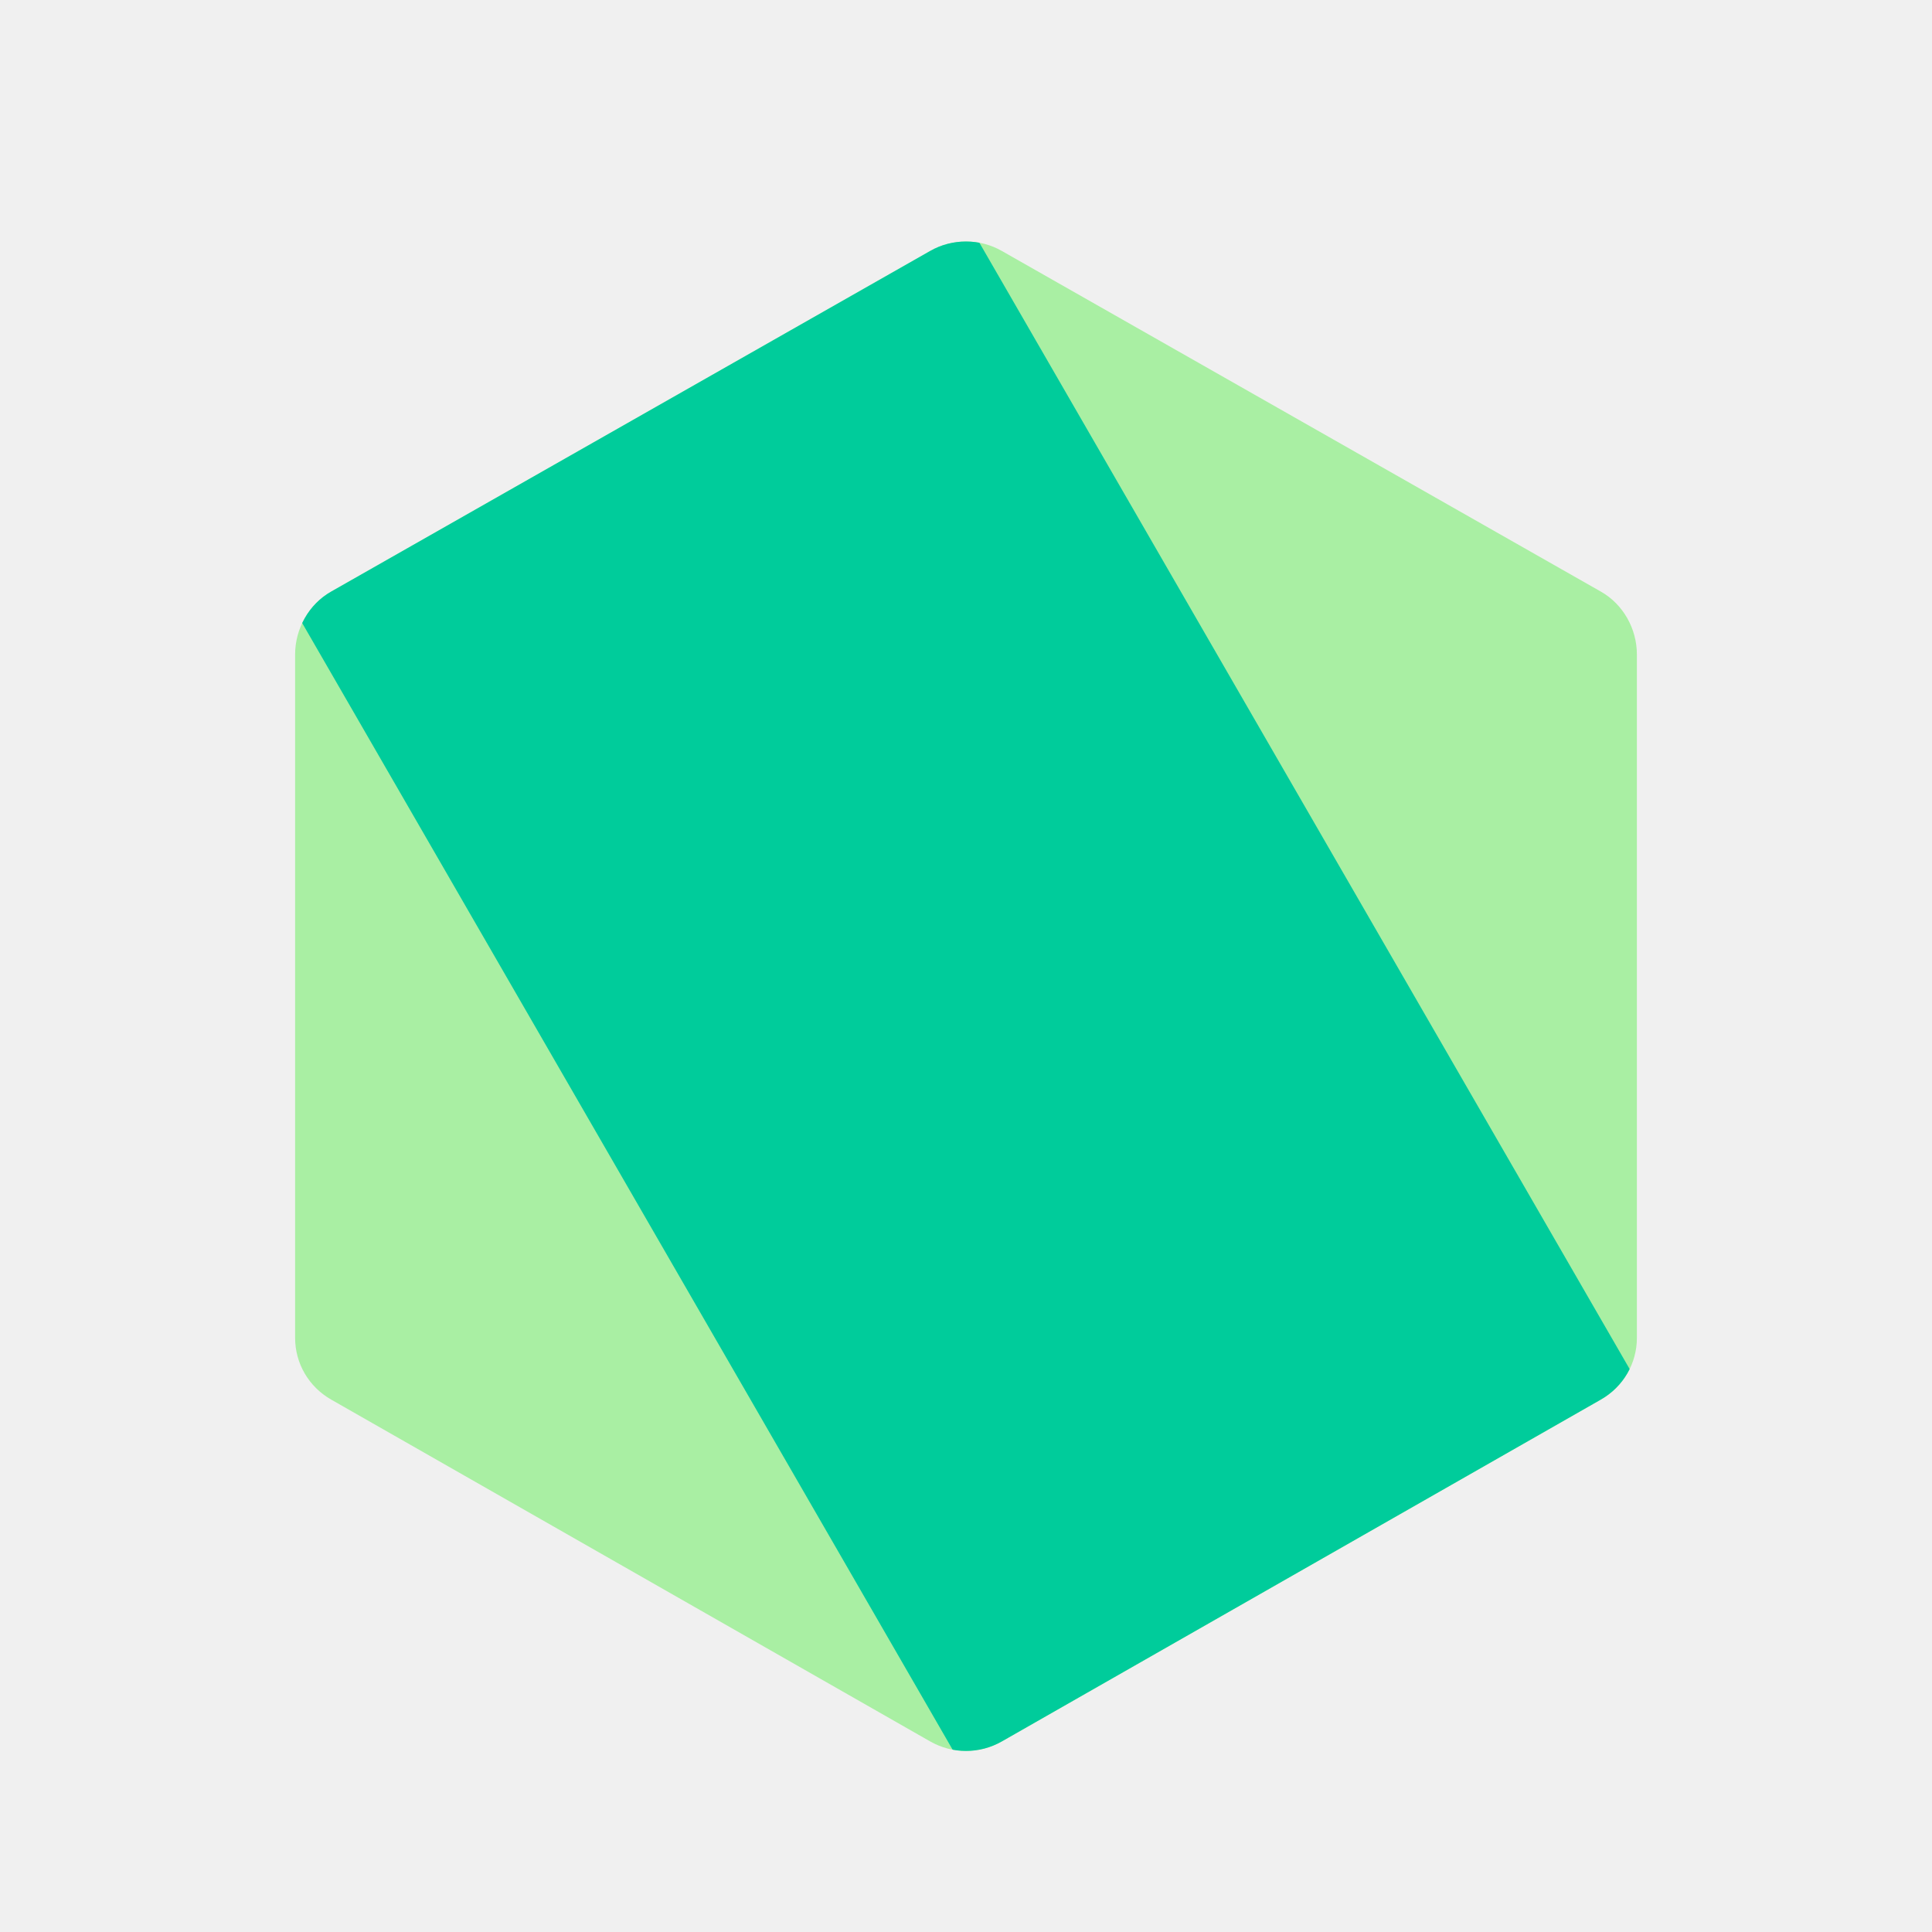
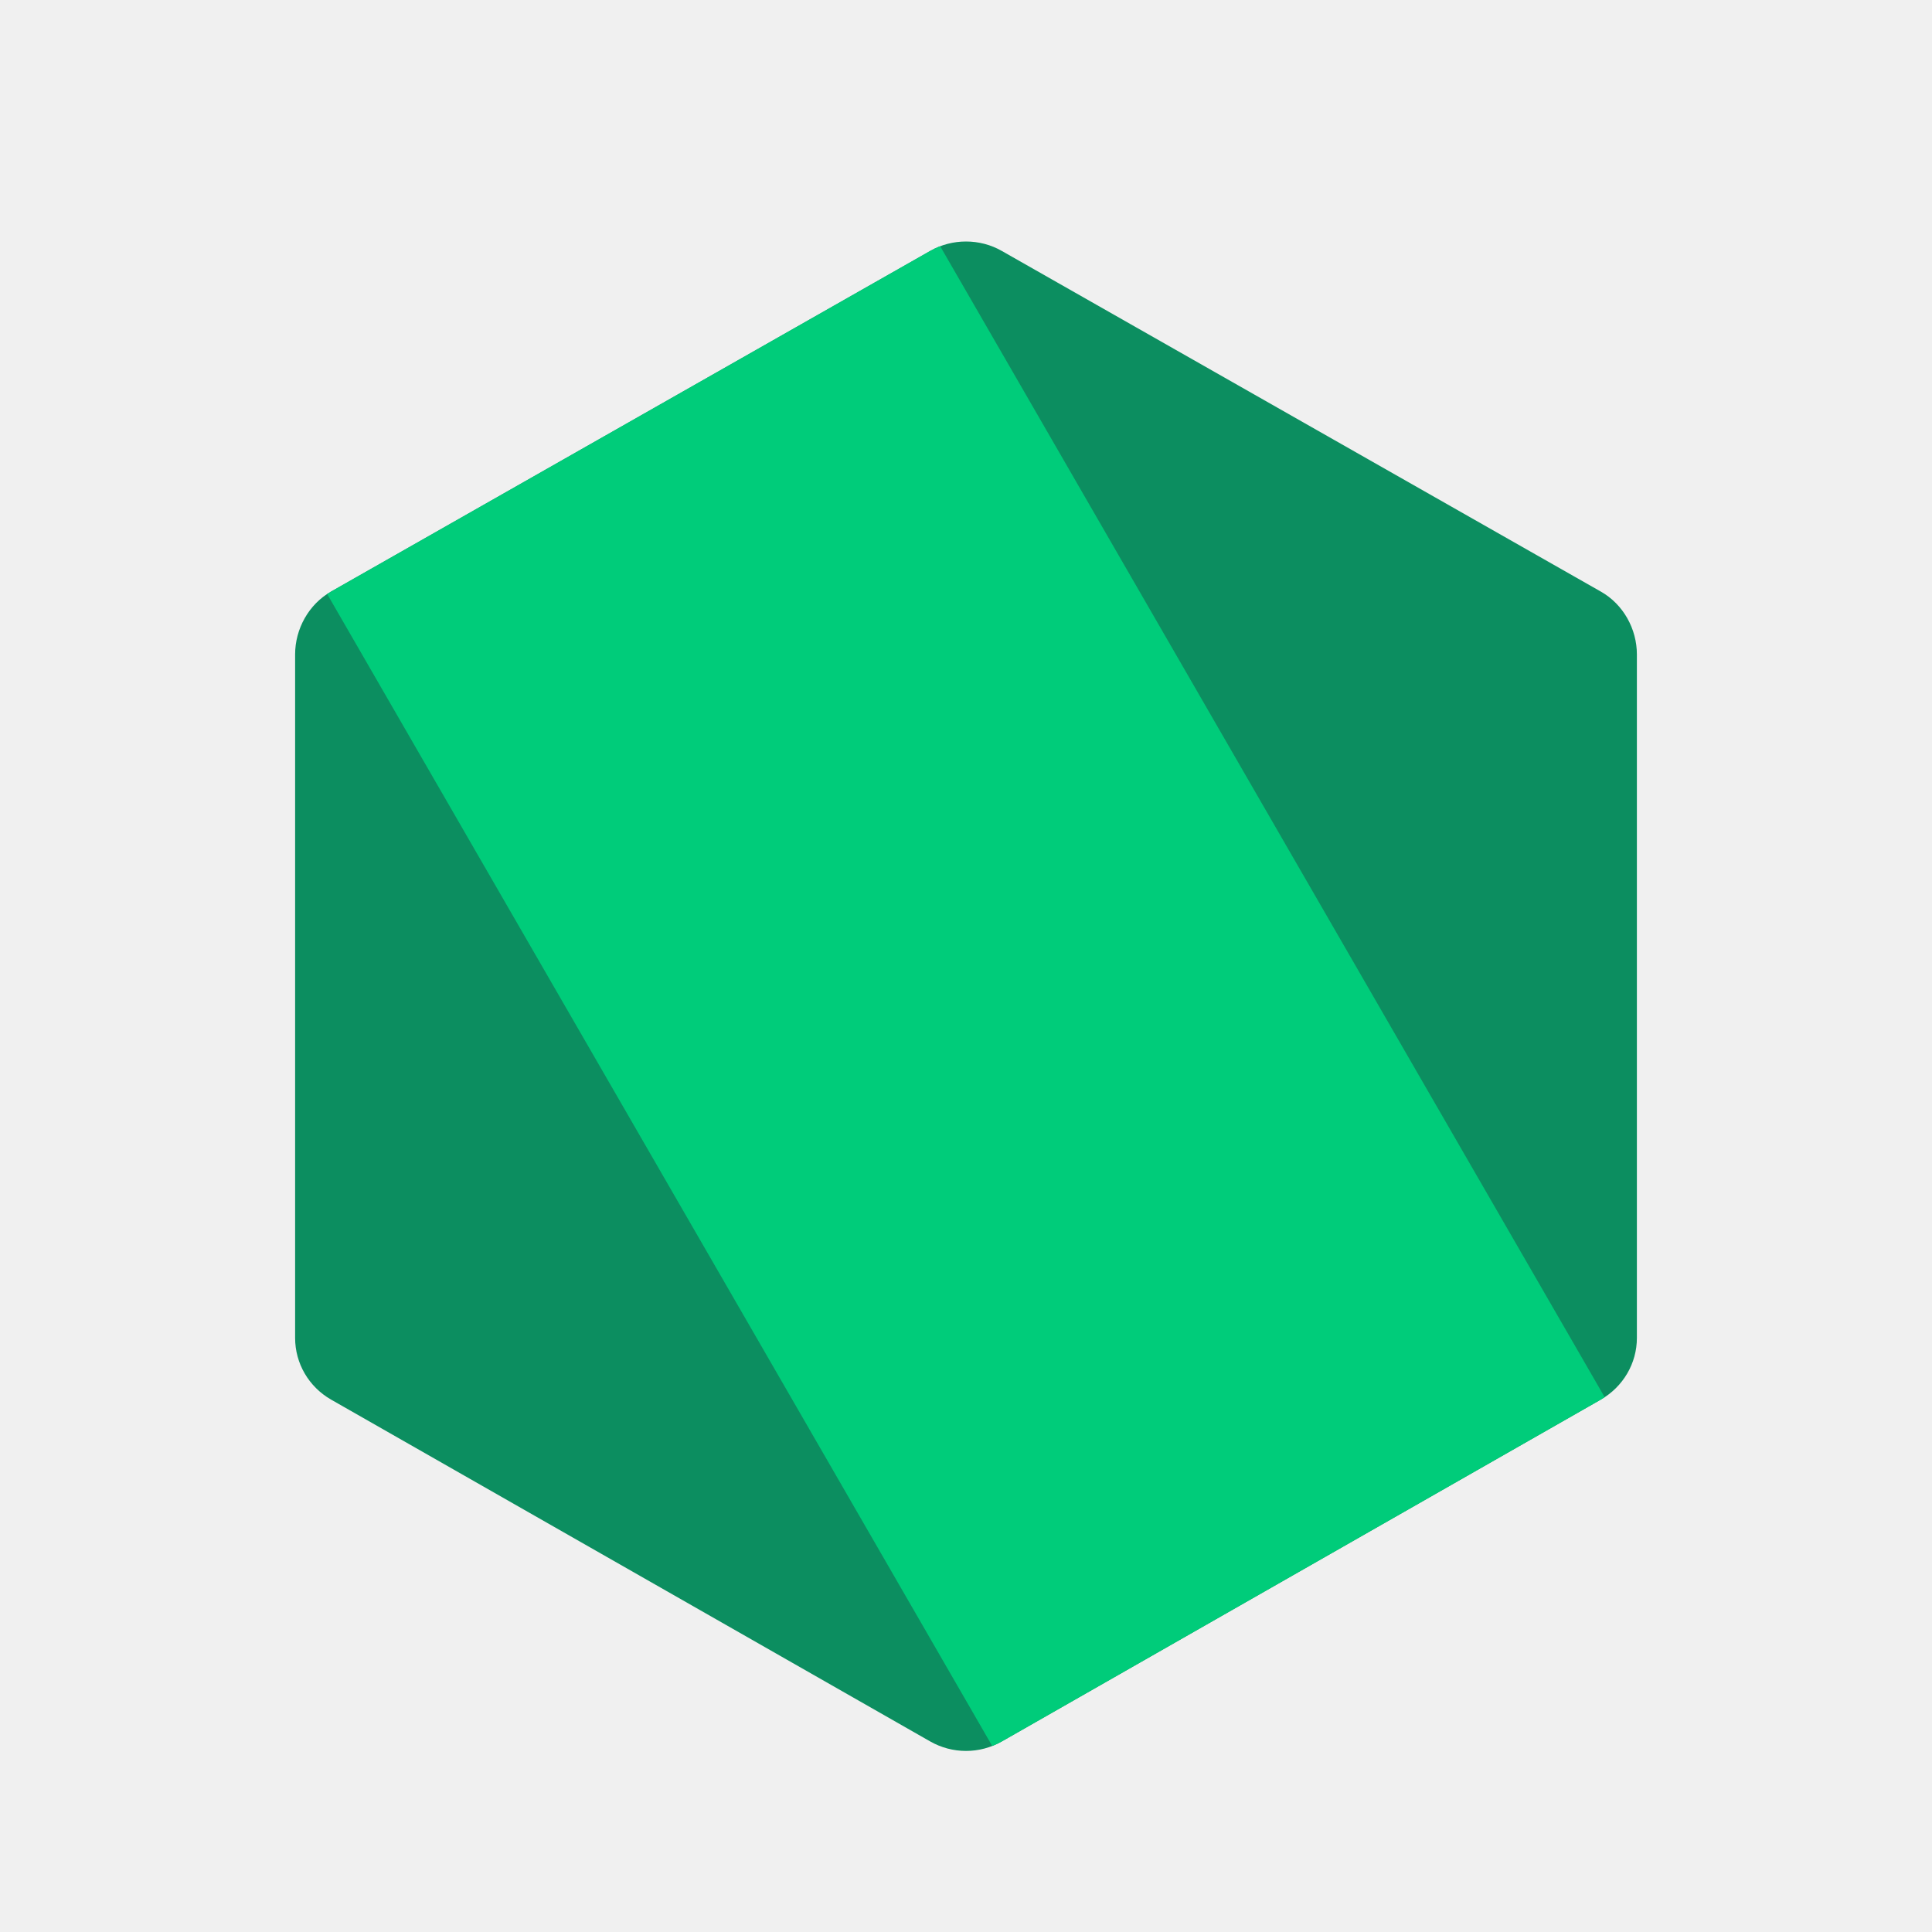
<svg xmlns="http://www.w3.org/2000/svg" width="16" height="16" viewBox="0 0 16 16" fill="none">
  <g id="node">
-     <g id="Group">
-       <path id="Fill 1" fill-rule="evenodd" clip-rule="evenodd" d="M8 2C7.897 2 7.794 2.026 7.702 2.079L2.743 4.899C2.557 5.004 2.444 5.208 2.444 5.42V11.08C2.444 11.291 2.557 11.485 2.743 11.591L7.702 14.421C7.887 14.527 8.113 14.527 8.298 14.421L13.257 11.591C13.443 11.485 13.556 11.291 13.556 11.08V5.42C13.556 5.208 13.443 5.004 13.257 4.899L8.298 2.079C8.206 2.026 8.103 2 8 2" fill="#A9EFA3" />
-       <mask id="mask0" mask-type="alpha" maskUnits="userSpaceOnUse" x="2" y="2" width="12" height="13">
-         <path id="Fill 1_2" fill-rule="evenodd" clip-rule="evenodd" d="M8 2C7.897 2 7.794 2.026 7.702 2.079L2.743 4.899C2.557 5.004 2.444 5.208 2.444 5.42V11.08C2.444 11.291 2.557 11.485 2.743 11.591L7.702 14.421C7.887 14.527 8.113 14.527 8.298 14.421L13.257 11.591C13.443 11.485 13.556 11.291 13.556 11.08V5.42C13.556 5.208 13.443 5.004 13.257 4.899L8.298 2.079C8.206 2.026 8.103 2 8 2" fill="white" />
-       </mask>
-       <g mask="url(#mask0)">
-         <path id="Rectangle" fill-rule="evenodd" clip-rule="evenodd" d="M7.492 0.938L13.973 12.164L8.403 15.38L1.922 4.154L7.492 0.938Z" fill="#00CC9B" />
-       </g>
+     <path fill-rule="evenodd" clip-rule="evenodd" d="M8 2C7.897 2 7.794 2.026 7.702 2.079L2.742 4.899C2.557 5.004 2.444 5.208 2.444 5.42V11.08C2.444 11.291 2.557 11.485 2.742 11.591L7.702 14.421C7.887 14.527 8.113 14.527 8.298 14.421L13.257 11.591C13.442 11.485 13.556 11.291 13.556 11.08V5.42C13.556 5.208 13.443 5.004 13.257 4.899L8.298 2.079C8.206 2.026 8.103 2 8 2Z" fill="#0C8E60" />
+     <mask id="mask0_2034_390" style="mask-type:alpha" maskUnits="userSpaceOnUse" x="2" y="2" width="12" height="13">
+       <path fill-rule="evenodd" clip-rule="evenodd" d="M8 2C7.897 2 7.794 2.026 7.702 2.079L2.742 4.899C2.557 5.004 2.444 5.208 2.444 5.42V11.08C2.444 11.291 2.557 11.485 2.742 11.591L7.702 14.421C7.887 14.527 8.113 14.527 8.298 14.421L13.257 11.591C13.442 11.485 13.556 11.291 13.556 11.08V5.42C13.556 5.208 13.443 5.004 13.257 4.899L8.298 2.079C8.206 2.026 8.103 2 8 2Z" fill="white" />
+     </mask>
+     <g mask="url(#mask0_2034_390)">
+       <path fill-rule="evenodd" clip-rule="evenodd" d="M7.236 1.086L13.717 12.312L8.662 15.23L2.181 4.004L7.236 1.086Z" fill="#00CC7A" />
    </g>
  </g>
</svg>
